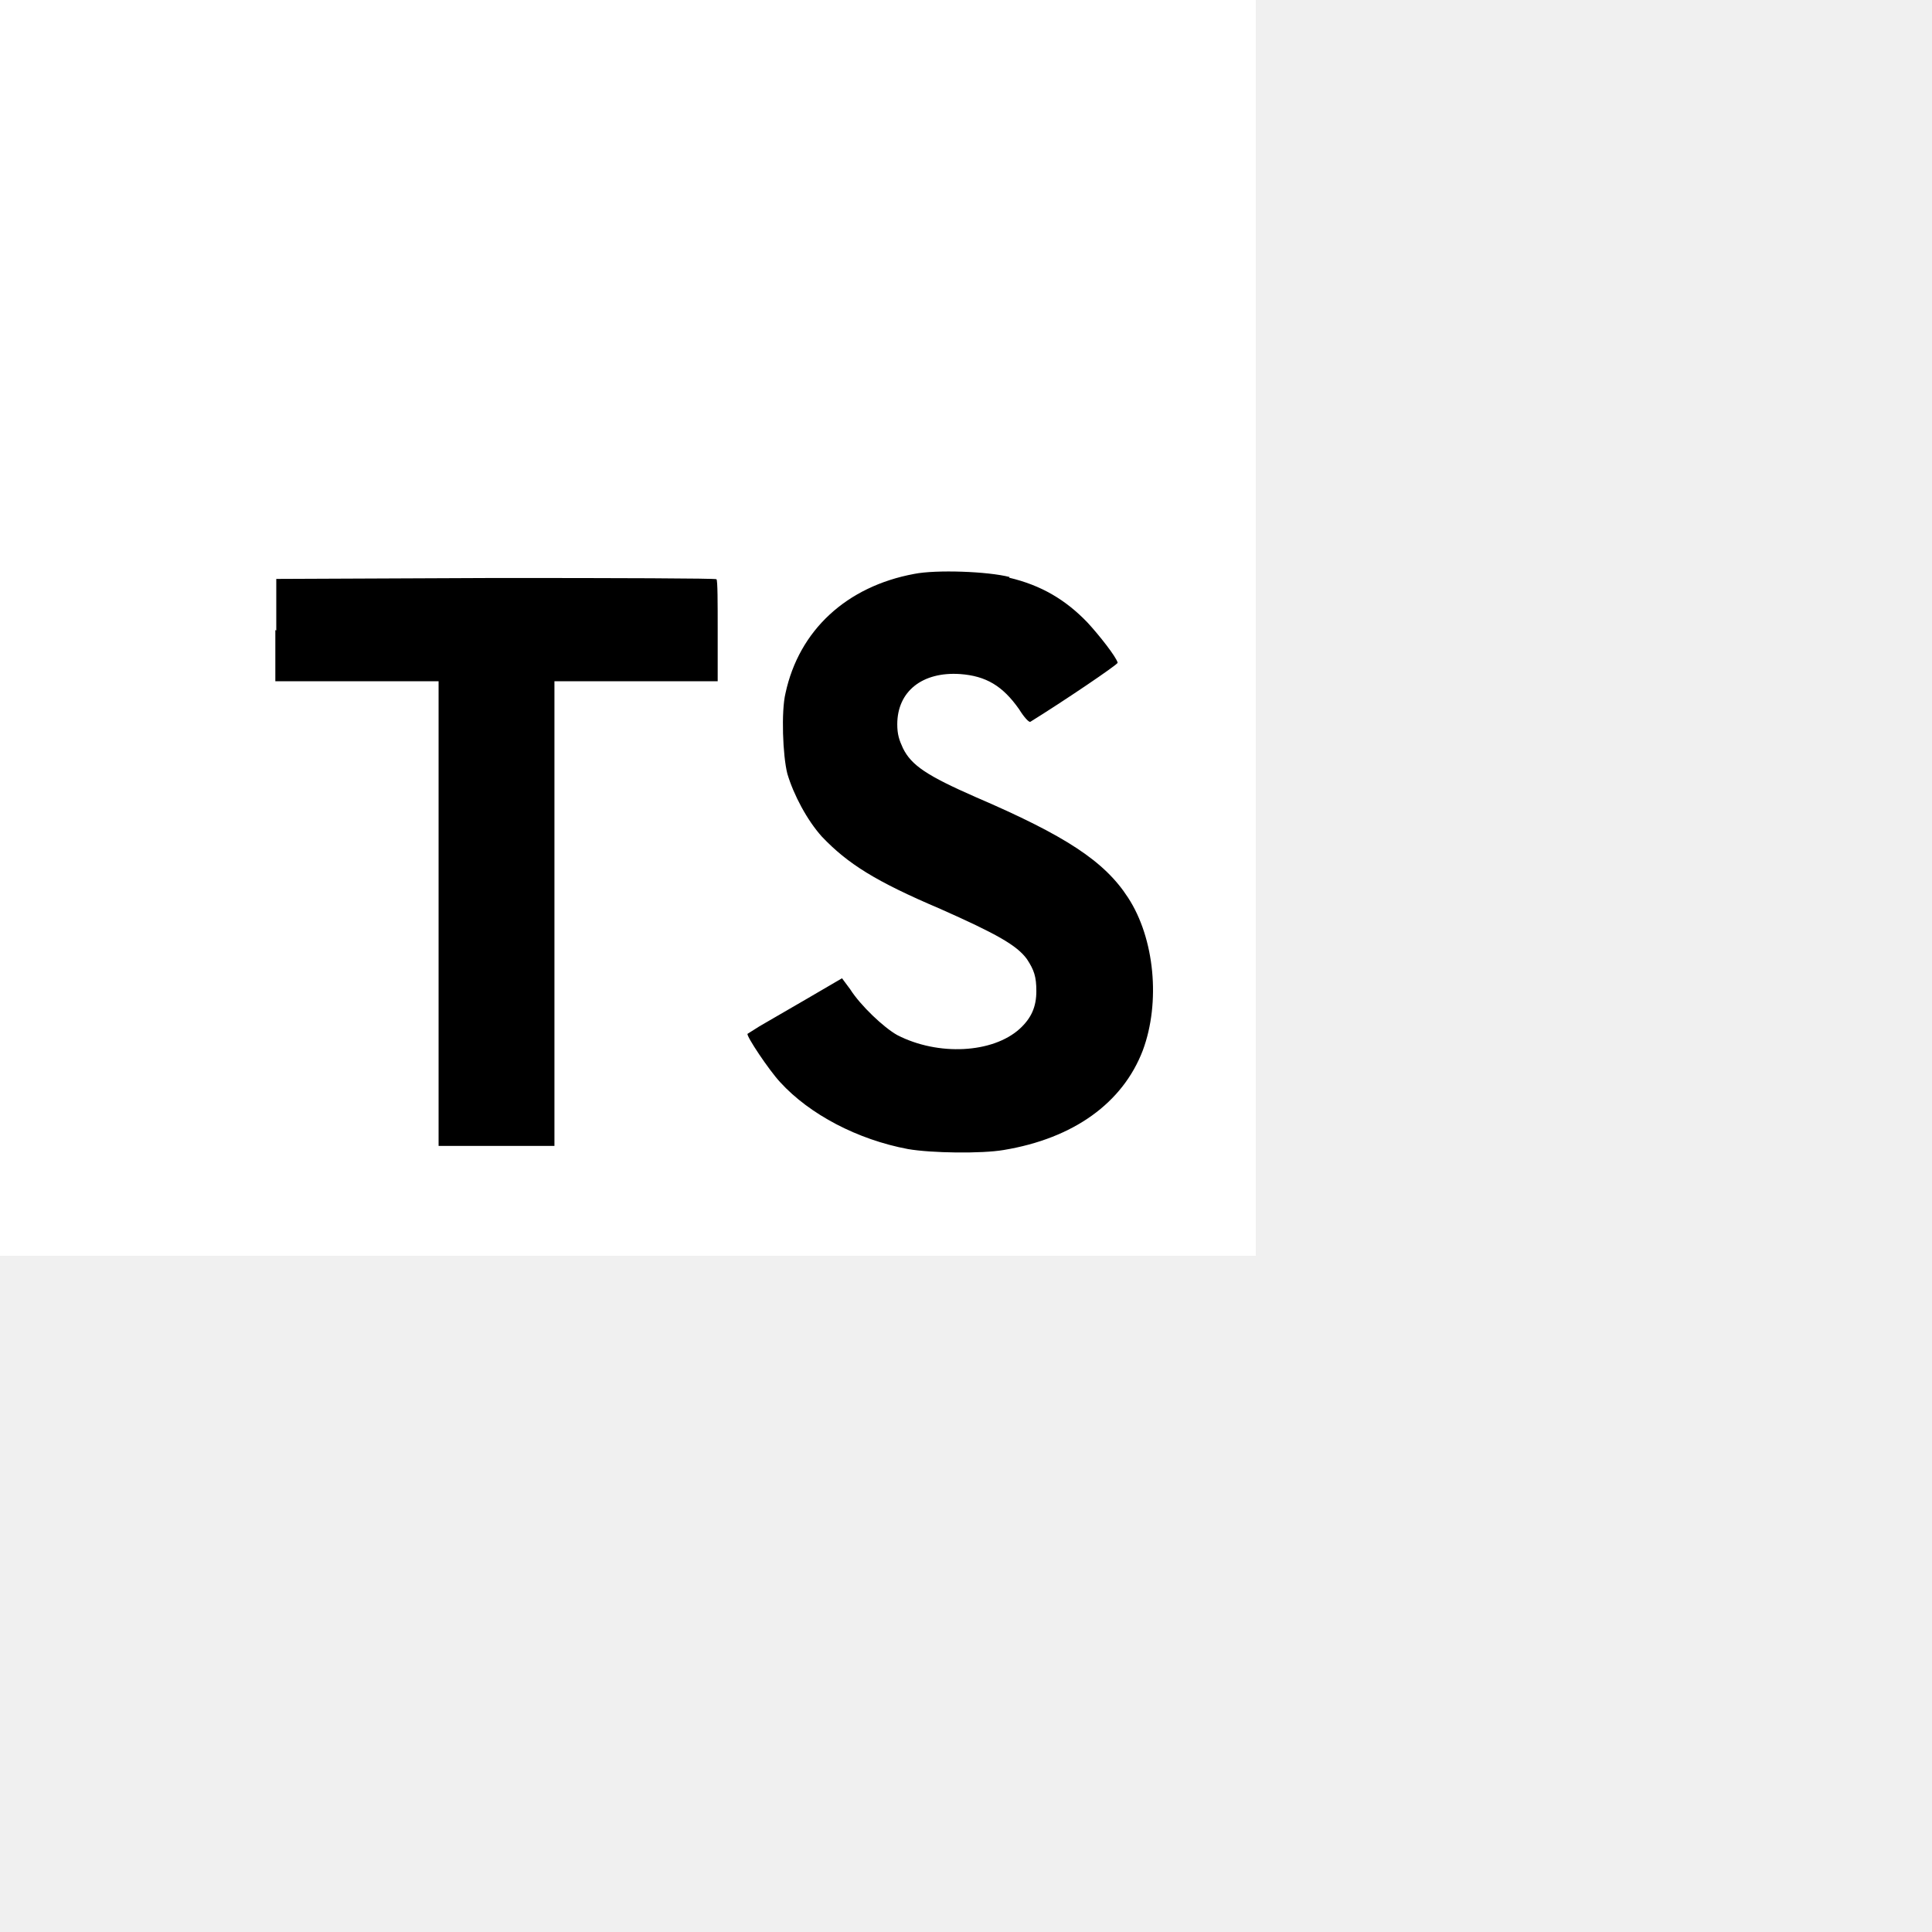
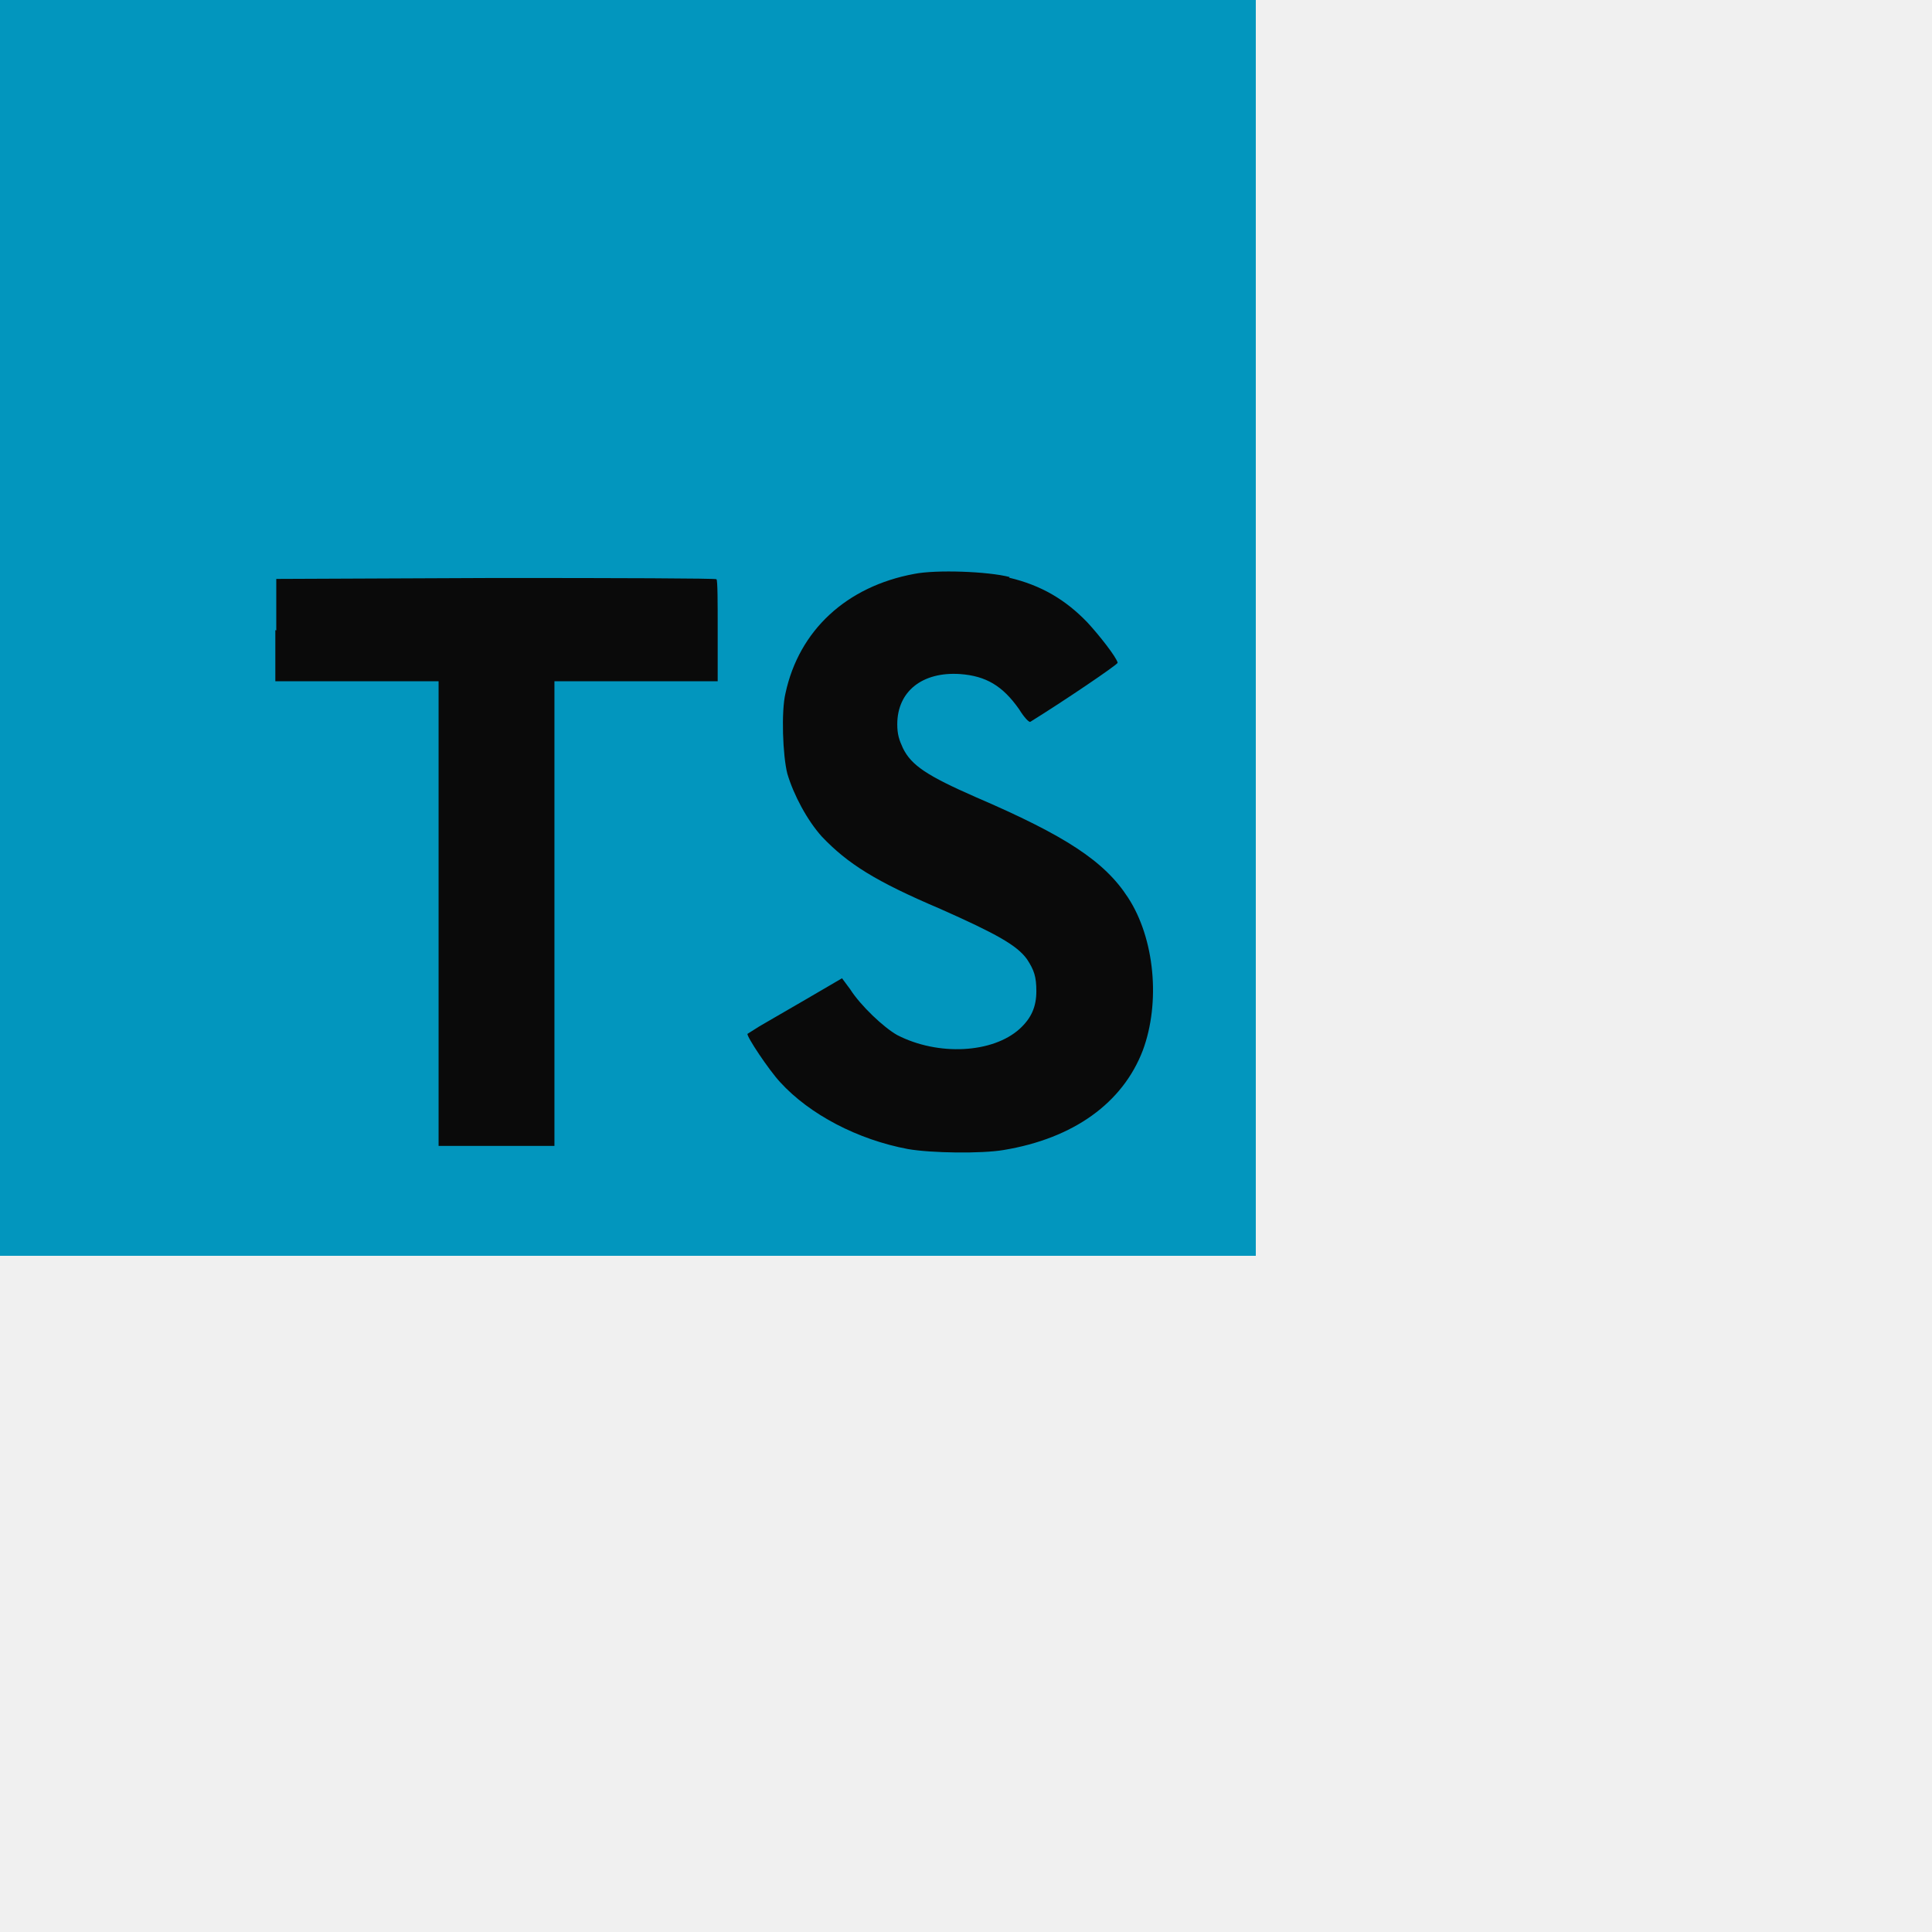
<svg xmlns="http://www.w3.org/2000/svg" id="Layer_1" viewBox="0 0 400 400" transform="scale(.65)" width="2500" height="2500">
-   <style>.st0{fill:#fff}.st1{fill:#000}</style>
+   <style>
+     .st0 {
+       fill: #0296be;
+     }
+     .st1 {
+       fill: #0a0a0a;
+     }
+   </style>
  <path class="st0" d="M0 200V0h400v400H0" />
  <path class="st1" d="M87.7 200.7V217h52v148h36.9V217h52v-16c0-9 0-16.3-.4-16.5 0-.3-31.7-.4-70.2-.4l-70 .3v16.4l-.3-.1zM321.4 184c10.2 2.4 18 7 25 14.3 3.7 4 9.2 11 9.6 12.8 0 .6-17.3 12.3-27.8 18.8-.4.3-2-1.4-3.6-4-5.2-7.4-10.5-10.6-18.8-11.2-12-.8-20 5.5-20 16 0 3.2.6 5 1.8 7.6 2.7 5.5 7.7 8.8 23.2 15.6 28.6 12.3 41 20.4 48.5 32 8.5 13 10.4 33.4 4.7 48.7-6.4 16.7-22 28-44.3 31.7-7 1.2-23 1-30.5-.3-16-3-31.3-11-40.7-21.3-3.7-4-10.8-14.7-10.4-15.4l3.8-2.4 15-8.7 11.3-6.6 2.6 3.5c3.3 5.2 10.7 12.2 15 14.6 13 6.7 30.4 5.8 39-2 3.7-3.4 5.3-7 5.3-12 0-4.6-.7-6.7-3-10.2-3.2-4.4-9.6-8-27.6-16-20.7-8.8-29.5-14.4-37.7-23-4.7-5.2-9-13.3-11-20-1.5-5.8-2-20-.6-25.7 4.3-20 19.4-34 41-38 7-1.4 23.5-.8 30.4 1l-.2.2z" />
</svg>
